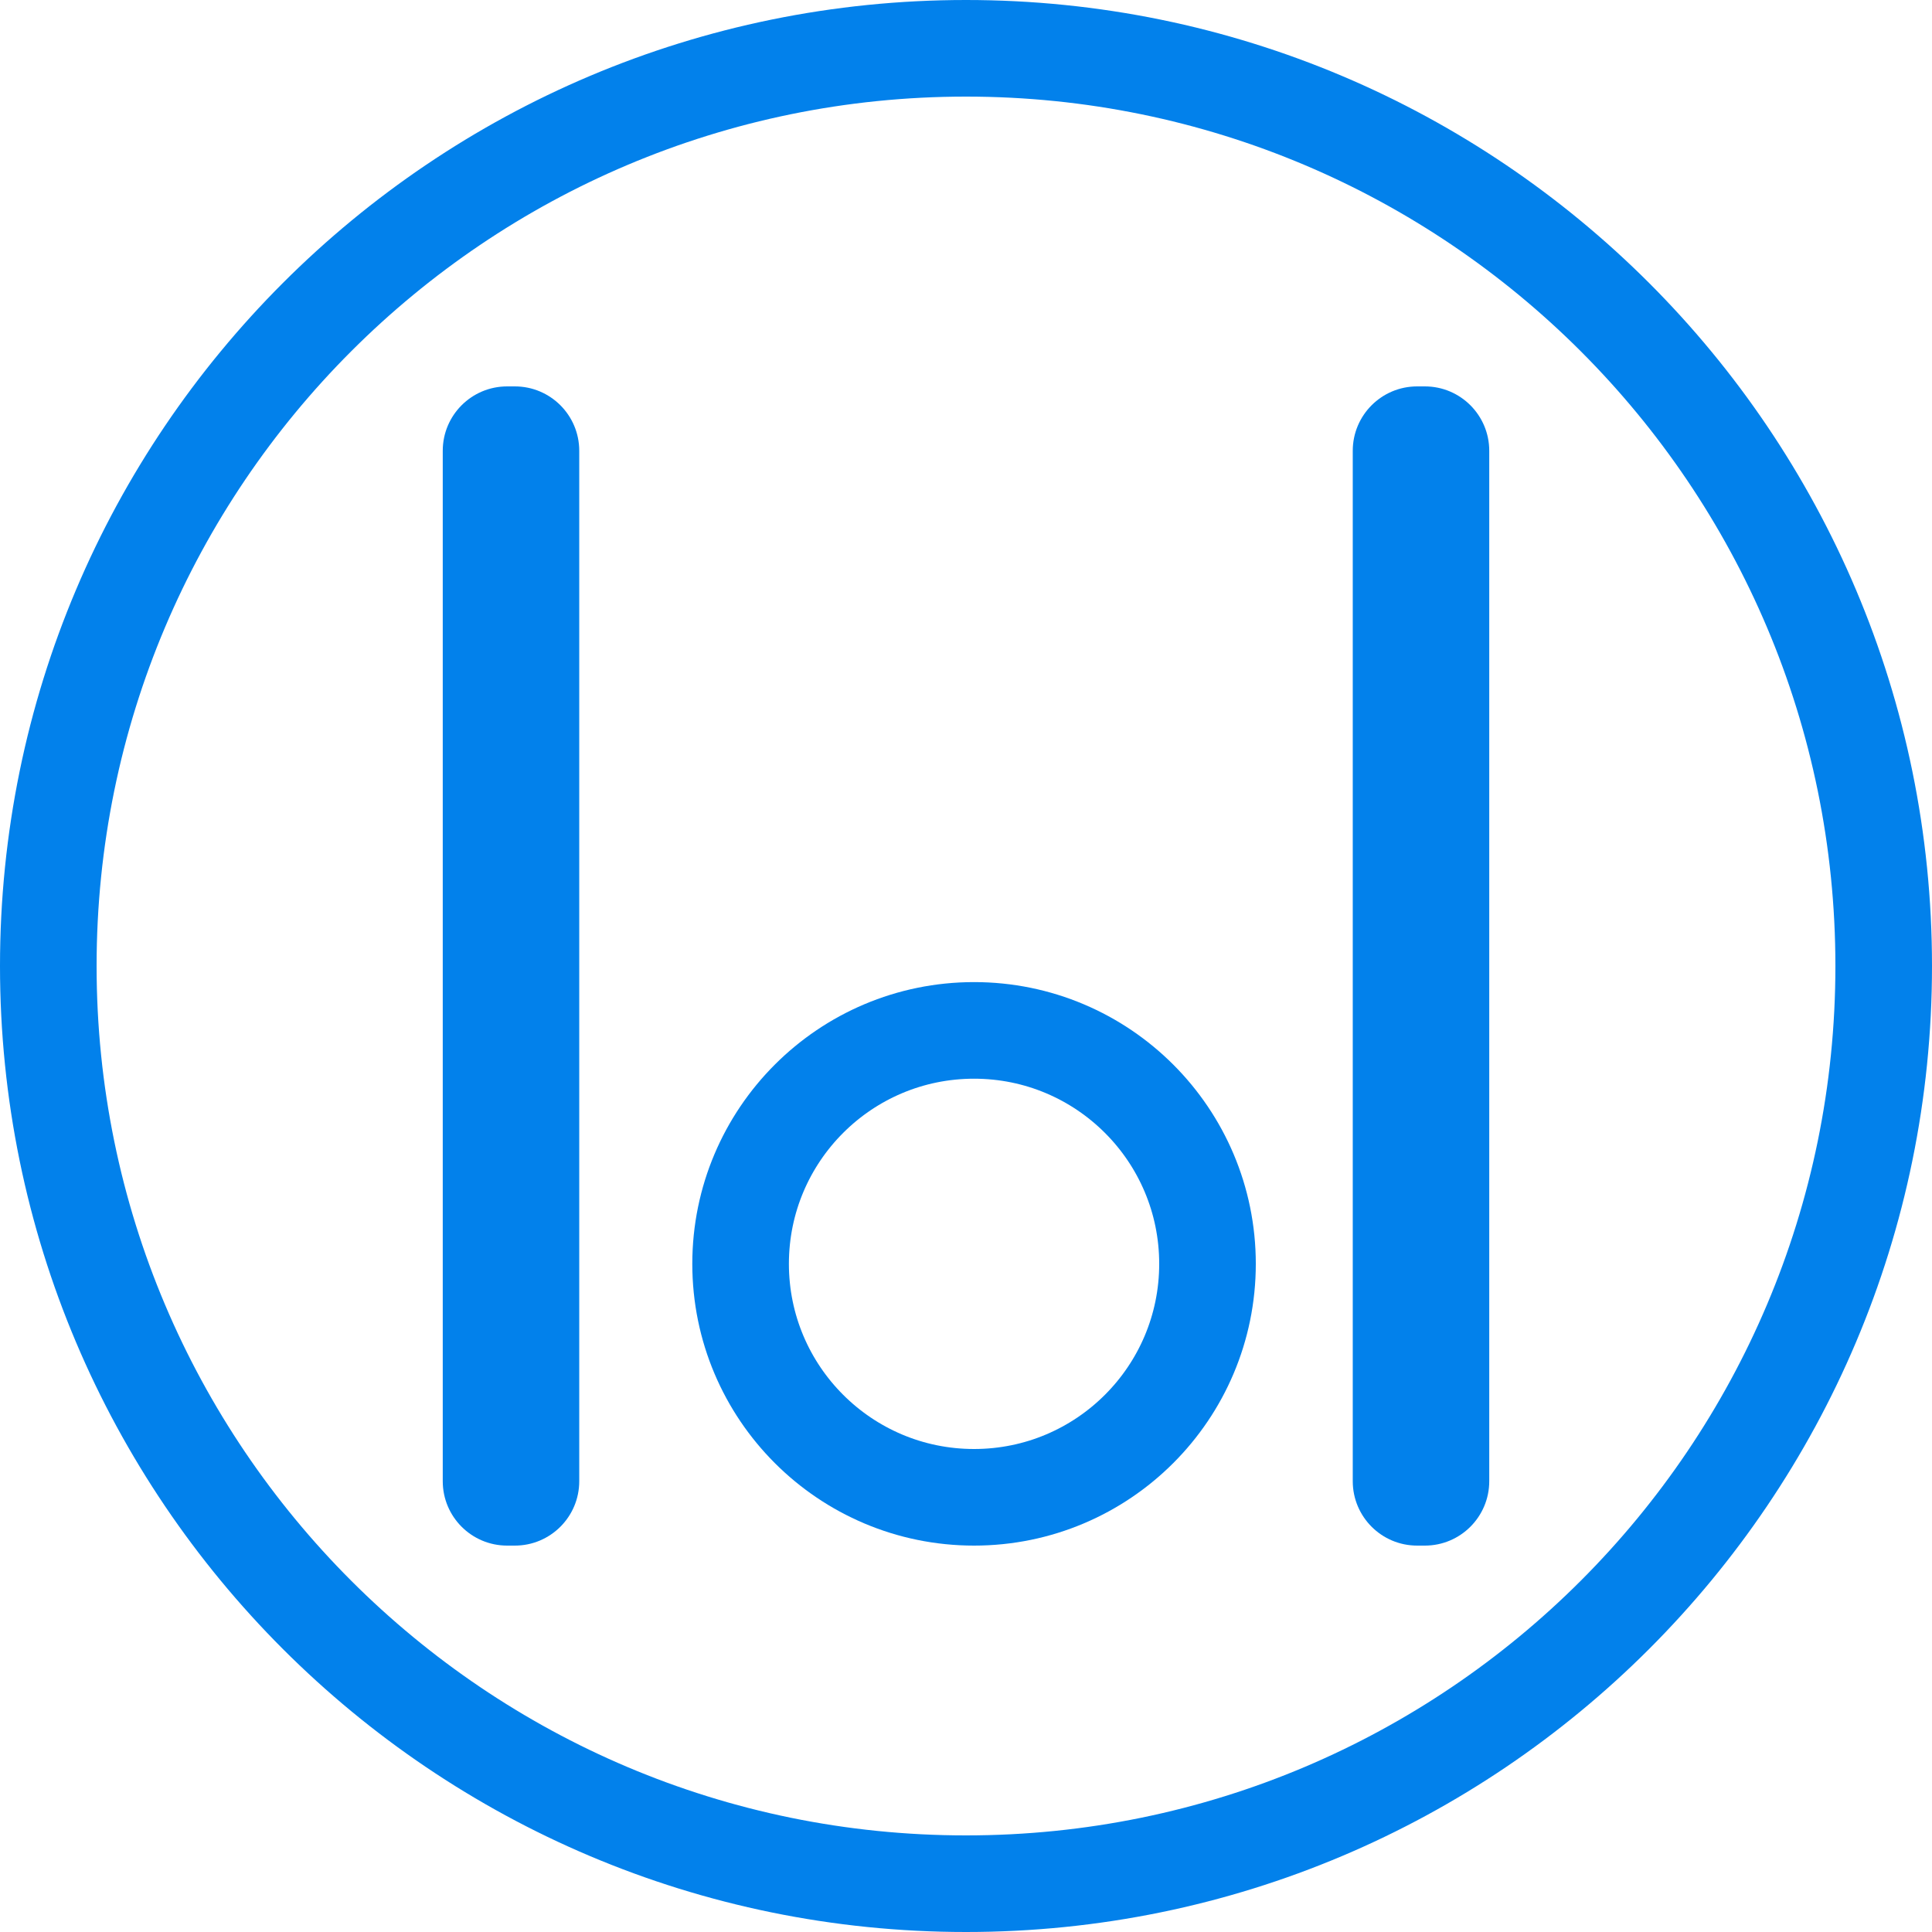
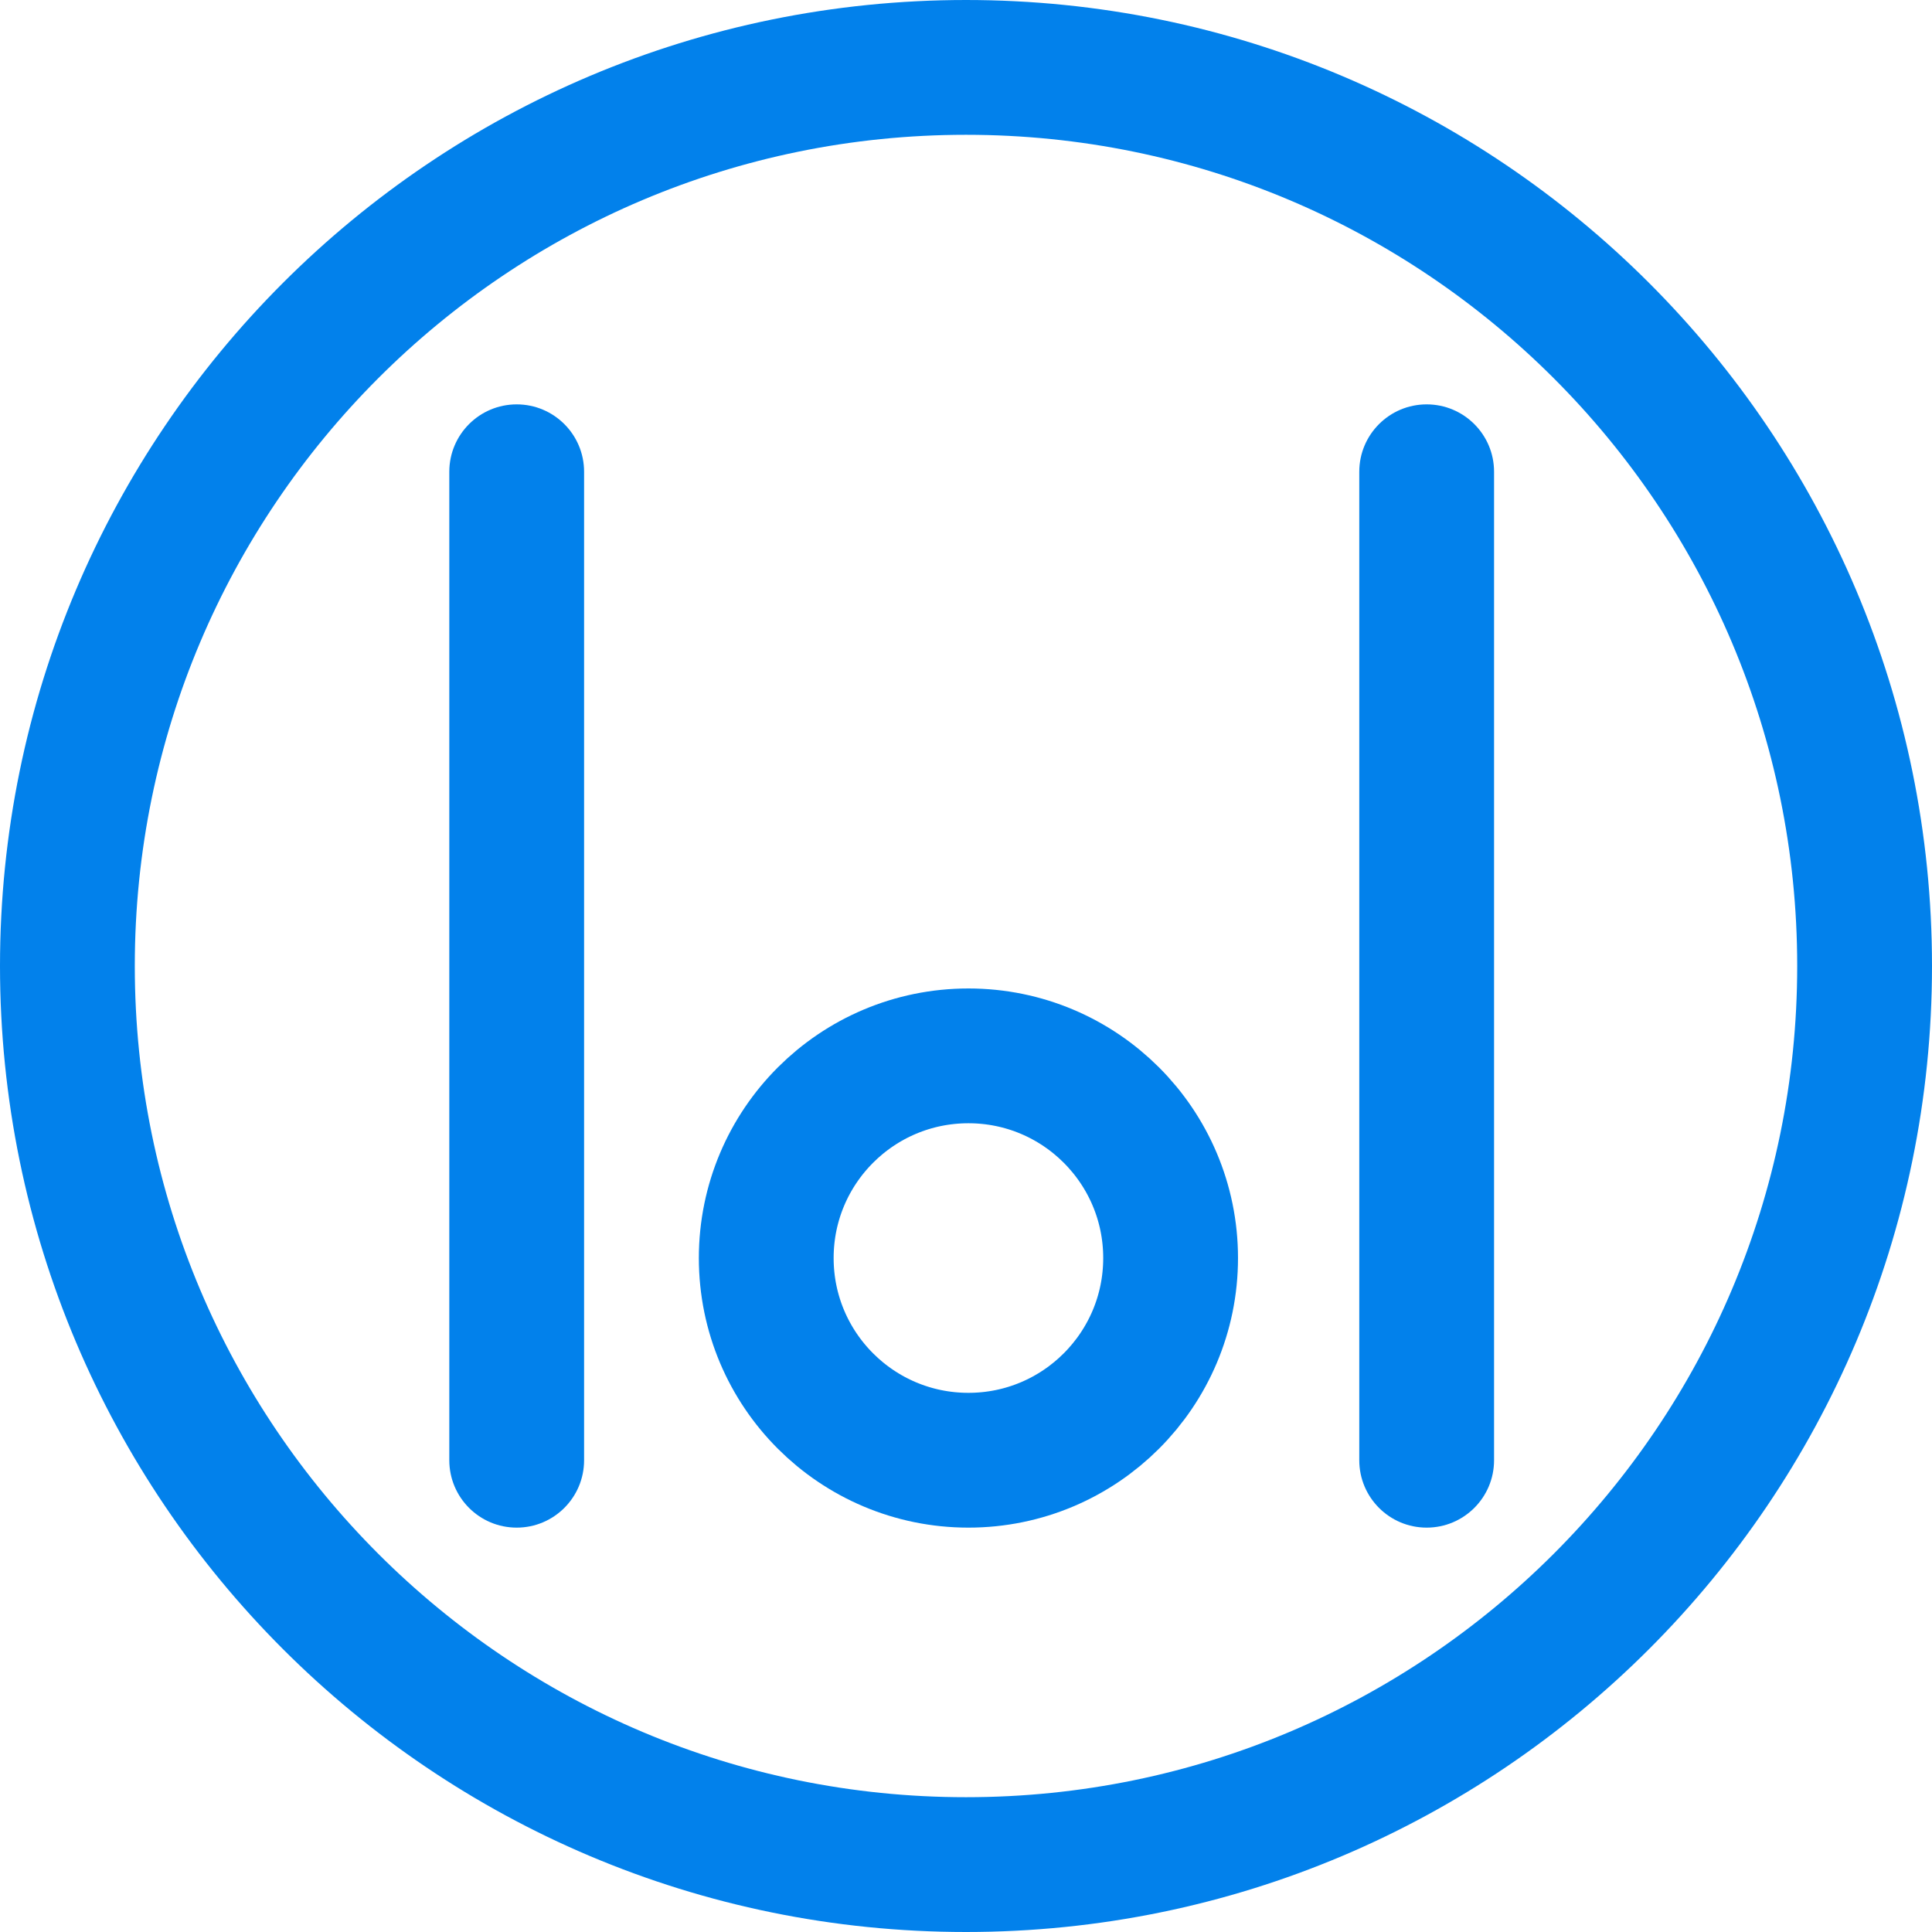
- <svg xmlns="http://www.w3.org/2000/svg" width="120" height="120" viewBox="0 0 120 120" fill="none">
-   <path d="M75 78.5C75 86.508 68.508 93 60.5 93C52.492 93 46 86.508 46 78.5C46 70.492 52.492 64 60.5 64C68.508 64 75 70.492 75 78.5Z" stroke="#0281EB" stroke-width="6" />
-   <rect x="27.5" y="24" width="8.478" height="72" rx="4" fill="#0281EB" />
-   <rect x="84.022" y="24" width="8.478" height="72" rx="4" fill="#0281EB" />
-   <path d="M117 60C117 91.48 91.48 117 60 117C28.52 117 3 91.48 3 60C3 28.52 28.52 3 60 3C91.48 3 117 28.52 117 60Z" stroke="#0281EB" stroke-width="6" />
+ <svg xmlns="http://www.w3.org/2000/svg" width="43" height="43" viewBox="0 0 43 43" fill="none">
+   <path d="M26.054 28C26.054 30.485 24.039 32.5 21.554 32.5C19.068 32.5 17.054 30.485 17.054 28C17.054 25.515 19.068 23.5 21.554 23.5C24.039 23.5 26.054 25.515 26.054 28Z" stroke="#0281EB" stroke-width="3" />
+   <rect x="10" y="9" width="3" height="25" rx="1.5" fill="#0281EB" />
+   <rect x="30.253" y="9" width="3" height="25" rx="1.5" fill="#0281EB" />
+   <path d="M41.5 21.5C41.5 32.546 32.546 41.5 21.5 41.5C10.454 41.5 1.5 32.546 1.5 21.5C1.5 10.454 10.454 1.5 21.5 1.5C32.546 1.5 41.5 10.454 41.5 21.5Z" stroke="#0281EB" stroke-width="3" />
</svg>
